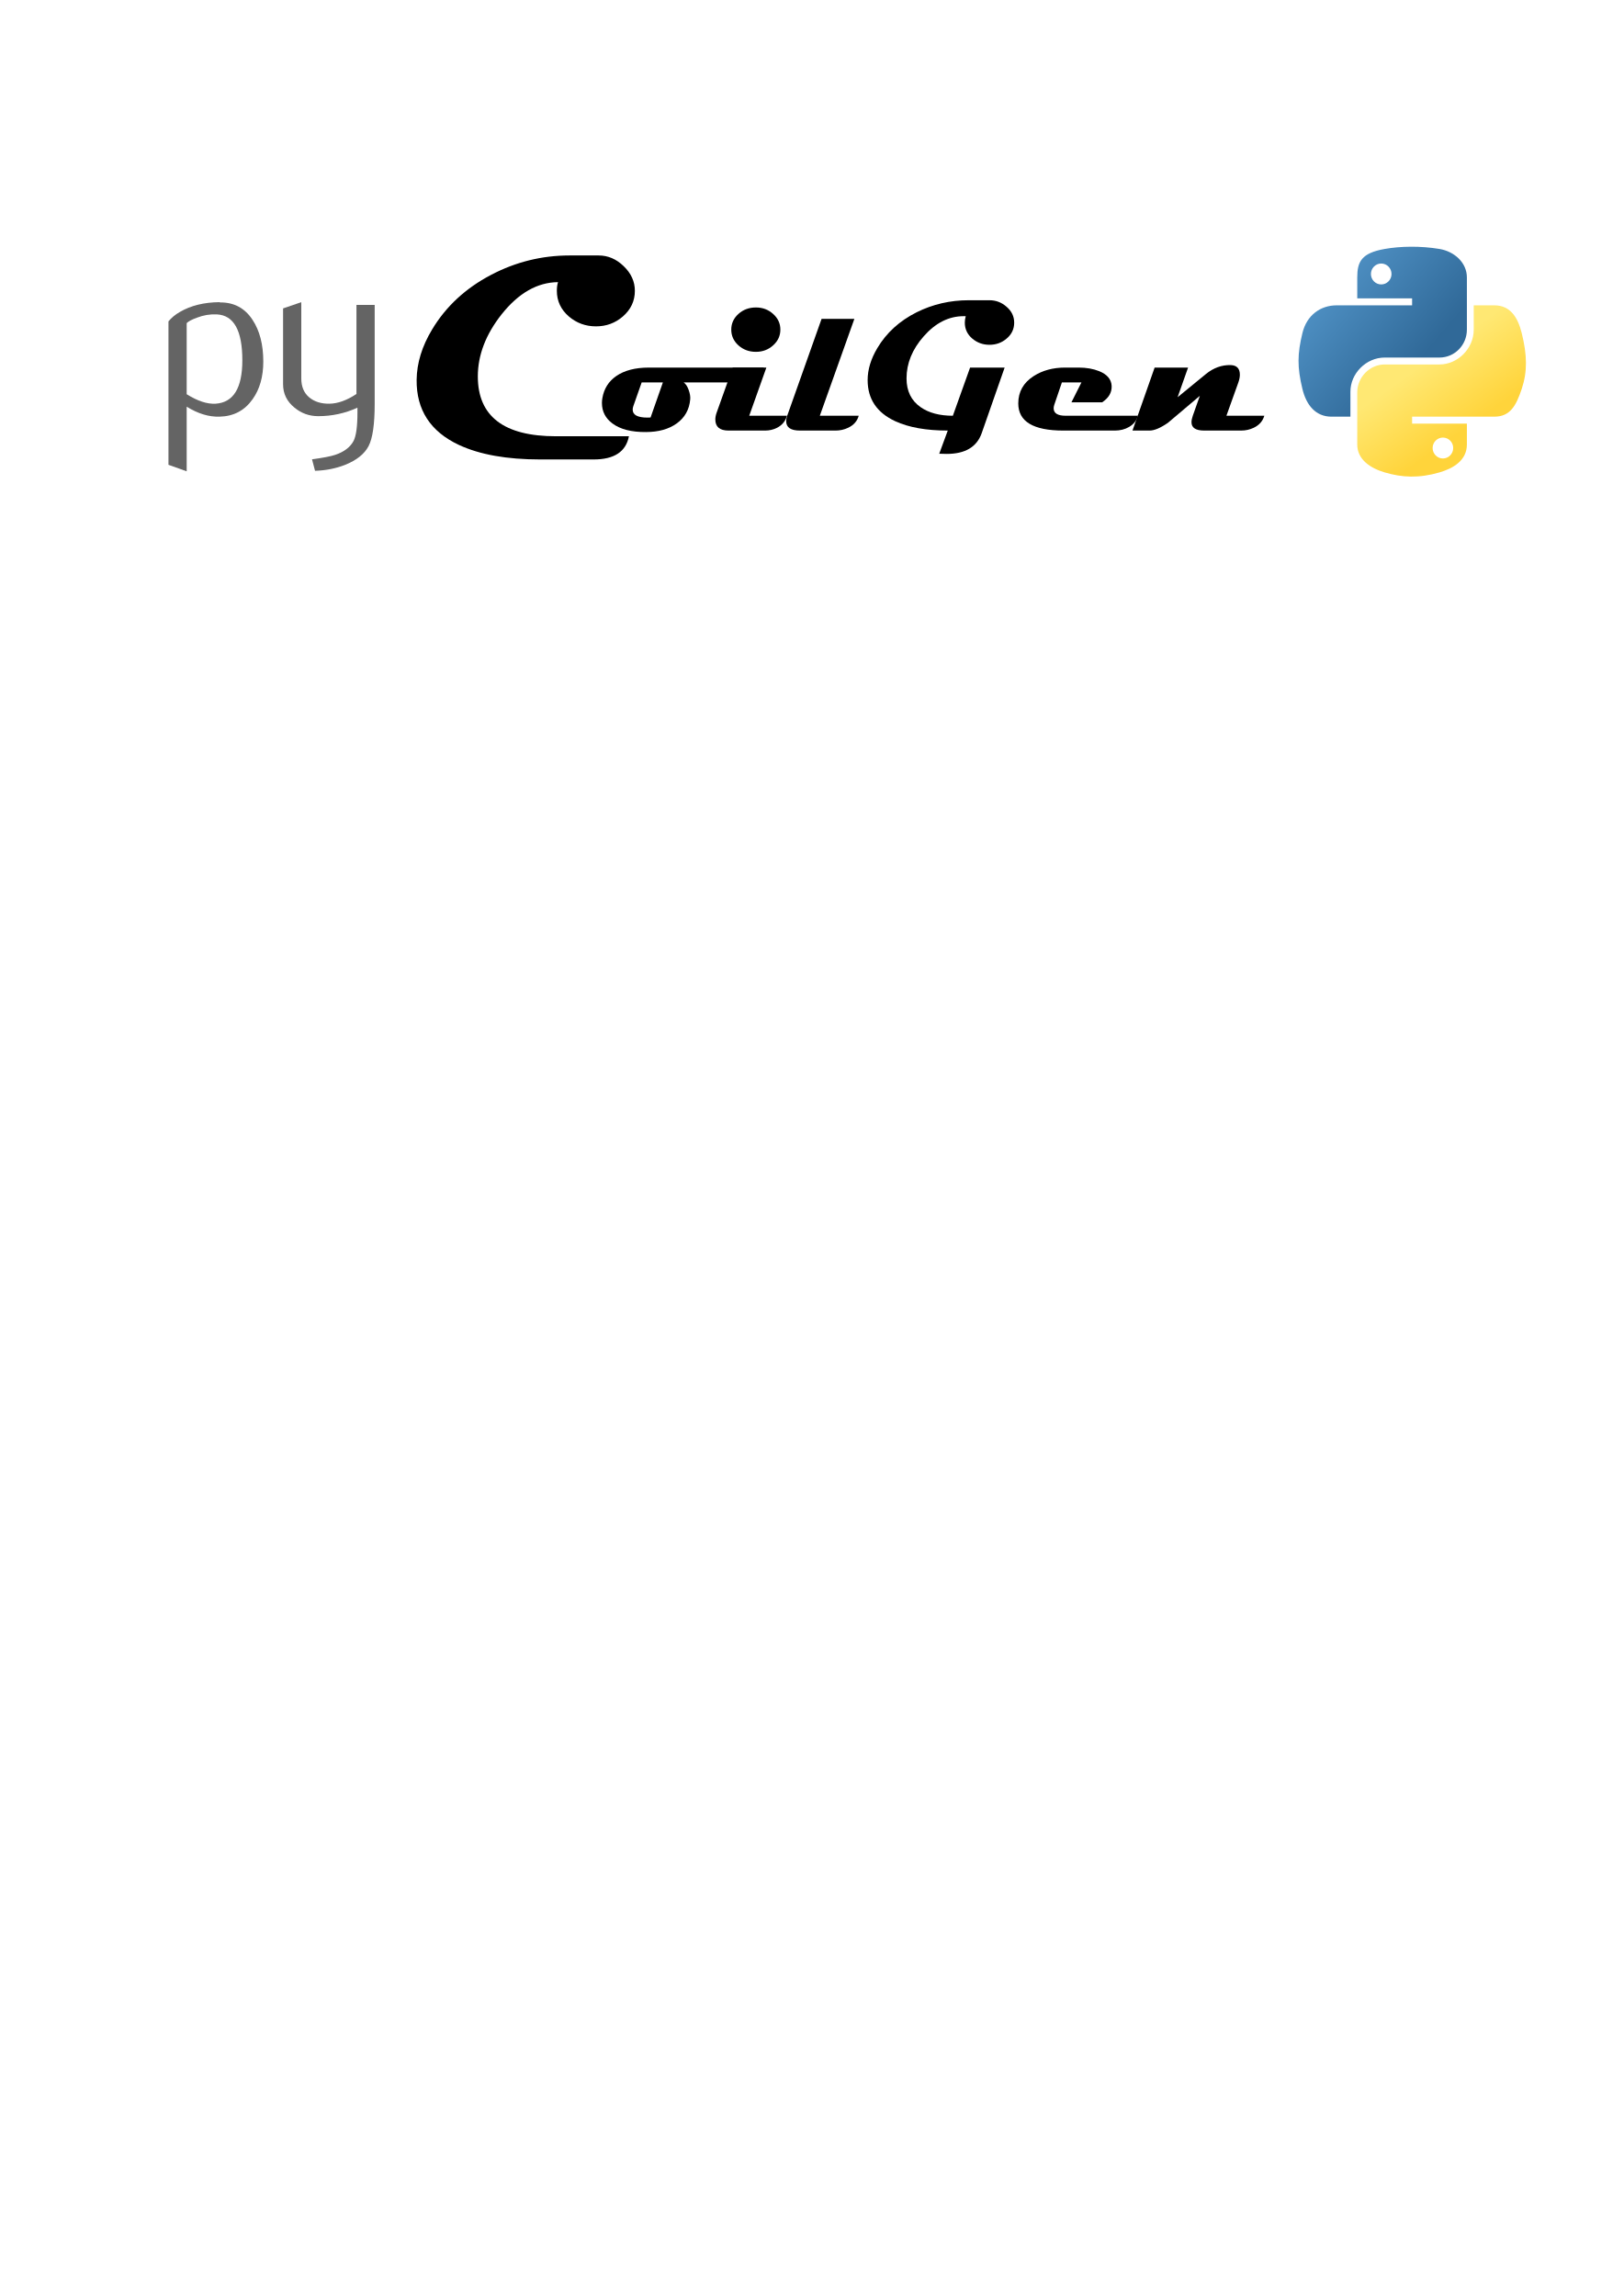
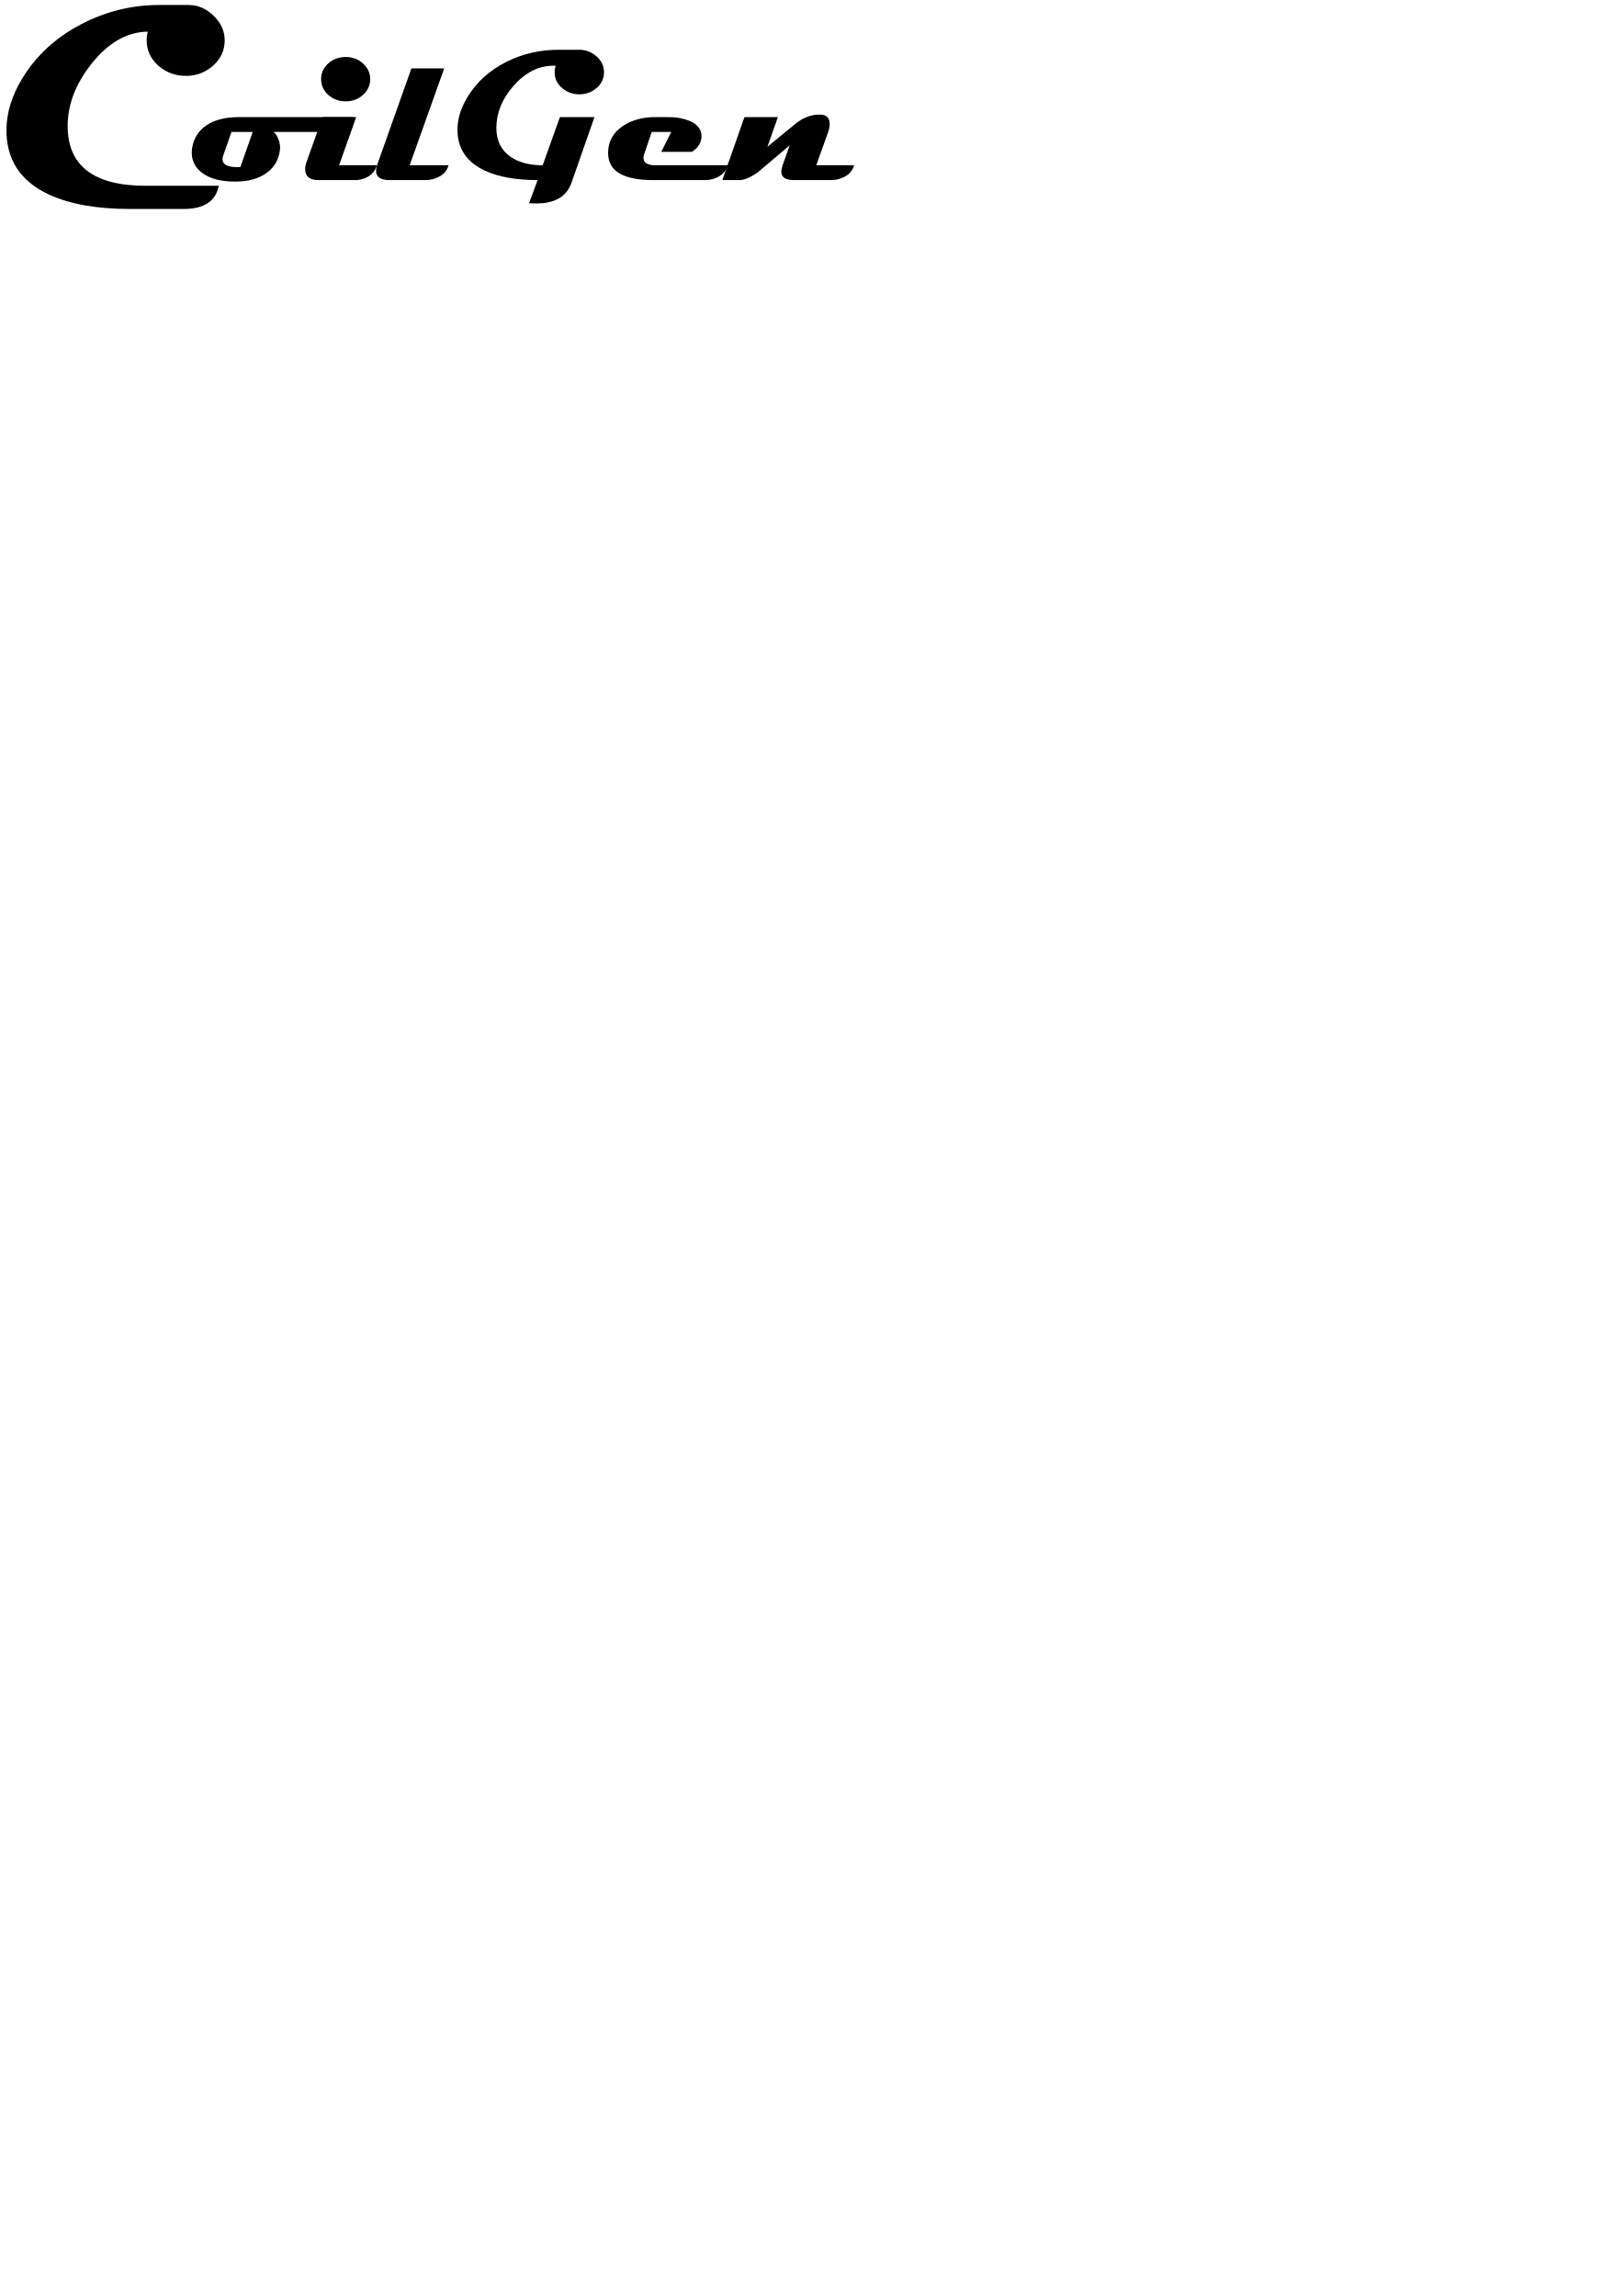
- <svg xmlns="http://www.w3.org/2000/svg" xmlns:xlink="http://www.w3.org/1999/xlink" width="210mm" height="297mm" viewBox="0 0 210 297" version="1.1" id="svg5">
+ <svg xmlns="http://www.w3.org/2000/svg" width="210mm" height="297mm" viewBox="0 0 210 297" version="1.1" id="svg5">
  <style id="style28705">
.measure-arrow
{
}
.measure-label
{

}
.measure-line
{
}</style>
  <defs id="defs2">
    <rect x="100.294" y="133.725" width="385.746" height="353.6" id="rect719" />
    <clipPath clipPathUnits="userSpaceOnUse" id="clipPath20664">
      <path id="lpe_path-effect20668" style="fill:none;stroke:#ff0000;stroke-width:0.391;paint-order:stroke markers fill" class="powerclip" d="m 86.631,129.68 h 52.272 v 50.921 H 86.631 Z m 34.469,-3.633 c 0,8.056 0,16.112 0,24.168 6.413,0 12.826,0 19.238,0 0,-8.056 0,-16.112 0,-24.168 -6.413,0 -12.826,0 -19.238,0 z" />
    </clipPath>
-     <linearGradient x1="26.649" y1="20.604" x2="135.665" y2="114.398" id="linearGradient1478" xlink:href="#linearGradient4689" gradientUnits="userSpaceOnUse" gradientTransform="matrix(0.562541,0,0,0.567972,656.4411,61.94295)" />
-     <linearGradient id="linearGradient4689">
-       <stop style="stop-color:#5a9fd4;stop-opacity:1" offset="0" id="stop4691" />
-       <stop style="stop-color:#306998;stop-opacity:1" offset="1" id="stop4693" />
-     </linearGradient>
-     <linearGradient x1="150.961" y1="192.352" x2="112.031" y2="137.273" id="linearGradient1475" xlink:href="#linearGradient4671" gradientUnits="userSpaceOnUse" gradientTransform="matrix(0.562541,0,0,0.567972,656.4411,61.94295)" />
-     <linearGradient id="linearGradient4671">
-       <stop style="stop-color:#ffd43b;stop-opacity:1" offset="0" id="stop4673" />
-       <stop style="stop-color:#ffe873;stop-opacity:1" offset="1" id="stop4675" />
-     </linearGradient>
-     <radialGradient cx="61.519" cy="132.286" r="29.037" fx="61.519" fy="132.286" id="radialGradient1480" xlink:href="#linearGradient2795" gradientUnits="userSpaceOnUse" gradientTransform="matrix(2.382716e-8,-0.296405,1.43676,4.683673e-7,-128.544,150.5202)" />
-     <linearGradient id="linearGradient2795">
-       <stop style="stop-color:#b8b8b8;stop-opacity:0.498" offset="0" id="stop2797" />
-       <stop style="stop-color:#7f7f7f;stop-opacity:0" offset="1" id="stop2799" />
-     </linearGradient>
  </defs>
  <g id="layer1">
-     <g aria-label="CoilGen" transform="matrix(0.6134615,0,0,0.6134615,-1.647573,-48.97214)" id="text717-7" style="font-size:40px;line-height:1.25;font-family:Magneto;-inkscape-font-specification:'Magneto, Normal';white-space:pre;shape-inside:url(#rect719);stroke:none;stroke-opacity:1">
+     <g aria-label="CoilGen" transform="matrix(0.6134615,0,0,0.6134615,-54.69639,-81.37256)" id="text717-7" style="font-size:40px;line-height:1.25;font-family:Magneto;-inkscape-font-specification:'Magneto, Normal';white-space:pre;shape-inside:url(#rect719);stroke:none;stroke-opacity:1">
      <path d="m 136.532,141.156 q 0,3.21 -2.537,5.411 -2.415,2.079 -5.656,2.079 -3.271,0 -5.717,-2.079 -2.537,-2.201 -2.537,-5.411 0,-1.07 0.245,-1.834 -6.542,0.061 -11.892,6.787 -5.014,6.359 -5.014,13.085 0,12.626 16.478,12.626 h 15.378 q -0.948,4.891 -7.429,4.891 h -11.281 q -10.547,0 -17.12,-3.057 -9.019,-4.219 -8.927,-13.727 0.061,-5.319 3.271,-10.639 4.372,-7.276 12.412,-11.495 7.796,-4.097 16.57,-4.097 h 6.114 q 2.965,0 5.289,2.262 2.354,2.262 2.354,5.197 z" id="path2646-5" style="stroke:none;stroke-width:1.565;stroke-opacity:1" />
      <path d="m 163.73,157.338 q -0.781,3.125 -4.688,3.125 h -12.227 q 0.645,0.43 1.055,1.582 0.41,1.133 0.332,1.973 -0.273,3.262 -2.871,5.117 -2.48,1.777 -6.445,1.797 -4.609,0.039 -7.09,-1.816 -2.207,-1.641 -2.207,-4.316 0,-0.527 0.098,-1.055 0.508,-2.949 2.93,-4.629 2.578,-1.777 6.875,-1.777 z m -21.289,3.125 h -4.473 l -1.758,5 q -0.137,0.391 -0.137,0.742 0,1.68 3.125,1.68 0.371,0 0.645,-0.019 z" id="path2648-9" style="stroke:none;stroke-opacity:1" />
      <path d="m 167.207,149.33 q 0,1.953 -1.523,3.32 -1.504,1.367 -3.633,1.367 -2.168,0 -3.691,-1.367 -1.504,-1.367 -1.504,-3.32 0,-1.934 1.504,-3.301 1.523,-1.367 3.691,-1.367 2.129,0 3.633,1.367 1.523,1.367 1.523,3.301 z m 1.406,18.164 q -0.508,1.719 -2.109,2.539 -1.152,0.586 -2.5,0.586 h -7.715 q -2.793,0 -2.793,-2.344 0,-0.664 0.273,-1.426 l 3.398,-9.512 h 7.09 l -3.613,10.156 z" id="path2650-8" style="stroke:none;stroke-opacity:1" />
      <path d="m 183.73,167.494 q -0.488,1.719 -2.246,2.539 -1.23,0.586 -2.637,0.586 h -7.52 q -2.891,0 -2.891,-1.973 0,-0.508 0.215,-1.152 l 7.246,-20.43 h 6.914 l -7.285,20.43 z" id="path2652-7" style="stroke:none;stroke-opacity:1" />
      <path d="m 216.504,147.865 q 0,2.031 -1.621,3.379 -1.523,1.289 -3.594,1.289 -2.051,0 -3.594,-1.289 -1.602,-1.348 -1.602,-3.379 0,-0.625 0.195,-1.367 h -0.43 q -4.707,0 -8.438,4.258 -3.613,4.102 -3.613,8.867 0,4.004 2.988,6.074 2.578,1.797 6.777,1.797 l 3.633,-10.156 h 7.285 q -1.602,4.629 -4.844,13.848 -1.543,4.355 -7.383,4.355 -0.684,0 -1.562,-0.039 L 202.5,170.619 q -6.797,0 -11.074,-1.973 -5.82,-2.695 -5.82,-8.672 0,-3.32 2.051,-6.758 2.871,-4.824 8.281,-7.539 5.098,-2.539 10.996,-2.539 h 4.355 q 2.031,0 3.574,1.348 1.641,1.387 1.641,3.379 z" id="path2654-5" style="stroke:none;stroke-opacity:1" />
      <path d="m 242.598,167.494 q -0.41,1.504 -1.875,2.363 -1.309,0.762 -2.988,0.762 h -10.879 q -9.492,0 -9.492,-5.723 0,-3.672 3.242,-5.762 2.793,-1.797 6.641,-1.797 h 2.832 q 2.48,0 4.355,0.762 2.5,1.016 2.617,3.086 0.098,2.09 -2.012,3.477 h -6.465 l 2.109,-4.199 h -4.121 l -1.602,4.707 q -0.137,0.41 -0.137,0.742 0,1.582 2.539,1.582 z" id="path2656-4" style="stroke:none;stroke-opacity:1" />
      <path d="m 269.238,167.494 q -0.508,1.719 -2.246,2.539 -1.23,0.586 -2.637,0.586 h -7.793 q -2.676,0 -2.676,-1.758 0,-0.586 0.273,-1.367 l 1.484,-4.199 -6.719,5.684 q -2.363,1.641 -3.887,1.641 h -3.594 l 4.668,-13.281 h 7.051 l -2.207,6.25 5.957,-4.883 q 2.422,-1.973 5.254,-1.895 1.914,0.078 1.914,2.031 0,0.723 -0.312,1.621 l -2.52,7.031 z" id="path2658-3" style="stroke:none;stroke-opacity:1" />
    </g>
    <g aria-label="CoilGen" transform="matrix(0.8687988,0,0,0.8687988,-61.37223,-86.58313)" id="text717-3-9" style="font-size:40px;line-height:1.25;font-family:Magneto;-inkscape-font-specification:'Magneto, Normal';white-space:pre;shape-inside:url(#rect719)" clip-path="url(#clipPath20664)" />
    <g aria-label="CoilGen" transform="matrix(0.8687988,0,0,0.8687988,-77.65297,-128.9589)" id="text717-3-6-6" style="font-size:40px;line-height:1.25;font-family:Magneto;-inkscape-font-specification:'Magneto, Normal';white-space:pre;shape-inside:url(#rect719)" />
-     <g id="g2303" transform="matrix(0.2645833,0,0,0.2645833,-9.705079,12.42853)">
-       <path id="path46" style="fill:#646464;fill-opacity:1" d="m 155.14,129.178 c 0,-14.562 -4.152,-22.038 -12.457,-22.448 -3.304,-0.156 -6.531,0.37 -9.669,1.589 -2.505,0.897 -4.191,1.784 -5.078,2.68 v 34.758 c 5.312,3.334 10.03,4.883 14.143,4.64 8.704,-0.575 13.061,-7.642 13.061,-21.219 z m 10.244,0.604 c 0,7.398 -1.735,13.539 -5.224,18.422 -3.889,5.527 -9.279,8.373 -16.17,8.529 -5.195,0.166 -10.546,-1.462 -16.053,-4.874 v 31.59 l -8.909,-3.178 v -70.121 c 1.462,-1.793 3.343,-3.333 5.624,-4.64 5.302,-3.09 11.745,-4.679 19.328,-4.757 l 0.127,0.127 c 6.93,-0.088 12.272,2.758 16.024,8.529 3.499,5.293 5.254,12.077 5.254,20.371 z" />
-       <path id="path48" style="fill:#646464;fill-opacity:1" d="m 219.832,150.514 c 0,9.923 -0.994,16.794 -2.983,20.615 -1.998,3.821 -5.8,6.872 -11.414,9.143 -4.552,1.793 -9.474,2.768 -14.757,2.934 l -1.472,-5.614 c 5.371,-0.731 9.153,-1.462 11.346,-2.193 4.318,-1.462 7.281,-3.704 8.909,-6.706 1.306,-2.447 1.949,-7.115 1.949,-14.026 v -2.32 c -6.092,2.768 -12.476,4.143 -19.153,4.143 -4.386,0 -8.256,-1.374 -11.589,-4.143 -3.743,-3.012 -5.614,-6.833 -5.614,-11.463 v -37.078 l 8.909,-3.051 v 37.322 c 0,3.987 1.287,7.057 3.86,9.211 2.573,2.154 5.907,3.187 9.991,3.109 4.084,-0.088 8.46,-1.667 13.11,-4.757 v -43.54 h 8.909 z" />
-       <path id="path1948" style="fill:url(#linearGradient1478);fill-opacity:1" d="m 726.351,73.646 c -4.584,0.021 -8.961,0.412 -12.812,1.094 -11.346,2.005 -13.406,6.2 -13.406,13.938 v 10.219 h 26.812 v 3.406 h -26.812 -10.062 c -7.792,0 -14.616,4.684 -16.75,13.594 -2.462,10.213 -2.571,16.586 0,27.25 1.906,7.938 6.458,13.594 14.25,13.594 h 9.219 v -12.25 c 0,-8.85 7.657,-16.656 16.75,-16.656 h 26.781 c 7.455,0 13.406,-6.138 13.406,-13.625 V 88.677 c 0,-7.266 -6.13,-12.725 -13.406,-13.938 -4.606,-0.767 -9.385,-1.115 -13.969,-1.094 z m -14.5,8.219 c 2.77,0 5.031,2.299 5.031,5.125 0,2.816 -2.262,5.094 -5.031,5.094 -2.779,-10e-7 -5.031,-2.277 -5.031,-5.094 0,-2.826 2.252,-5.125 5.031,-5.125 z" />
-       <path id="path1950" style="fill:url(#linearGradient1475);fill-opacity:1" d="m 757.07,102.302 v 11.906 c 0,9.231 -7.826,17 -16.75,17 h -26.781 c -7.336,0 -13.406,6.278 -13.406,13.625 v 25.531 c 0,7.266 6.319,11.54 13.406,13.625 8.487,2.496 16.626,2.947 26.781,0 6.75,-1.954 13.406,-5.888 13.406,-13.625 v -10.219 h -26.781 v -3.406 h 26.781 13.406 c 7.792,0 10.696,-5.435 13.406,-13.594 2.799,-8.399 2.68,-16.476 0,-27.25 -1.926,-7.757 -5.604,-13.594 -13.406,-13.594 z m -15.062,64.656 c 2.779,0 5.031,2.277 5.031,5.094 0,2.826 -2.252,5.125 -5.031,5.125 -2.77,0 -5.031,-2.299 -5.031,-5.125 10e-6,-2.816 2.262,-5.094 5.031,-5.094 z" />
-     </g>
  </g>
</svg>
